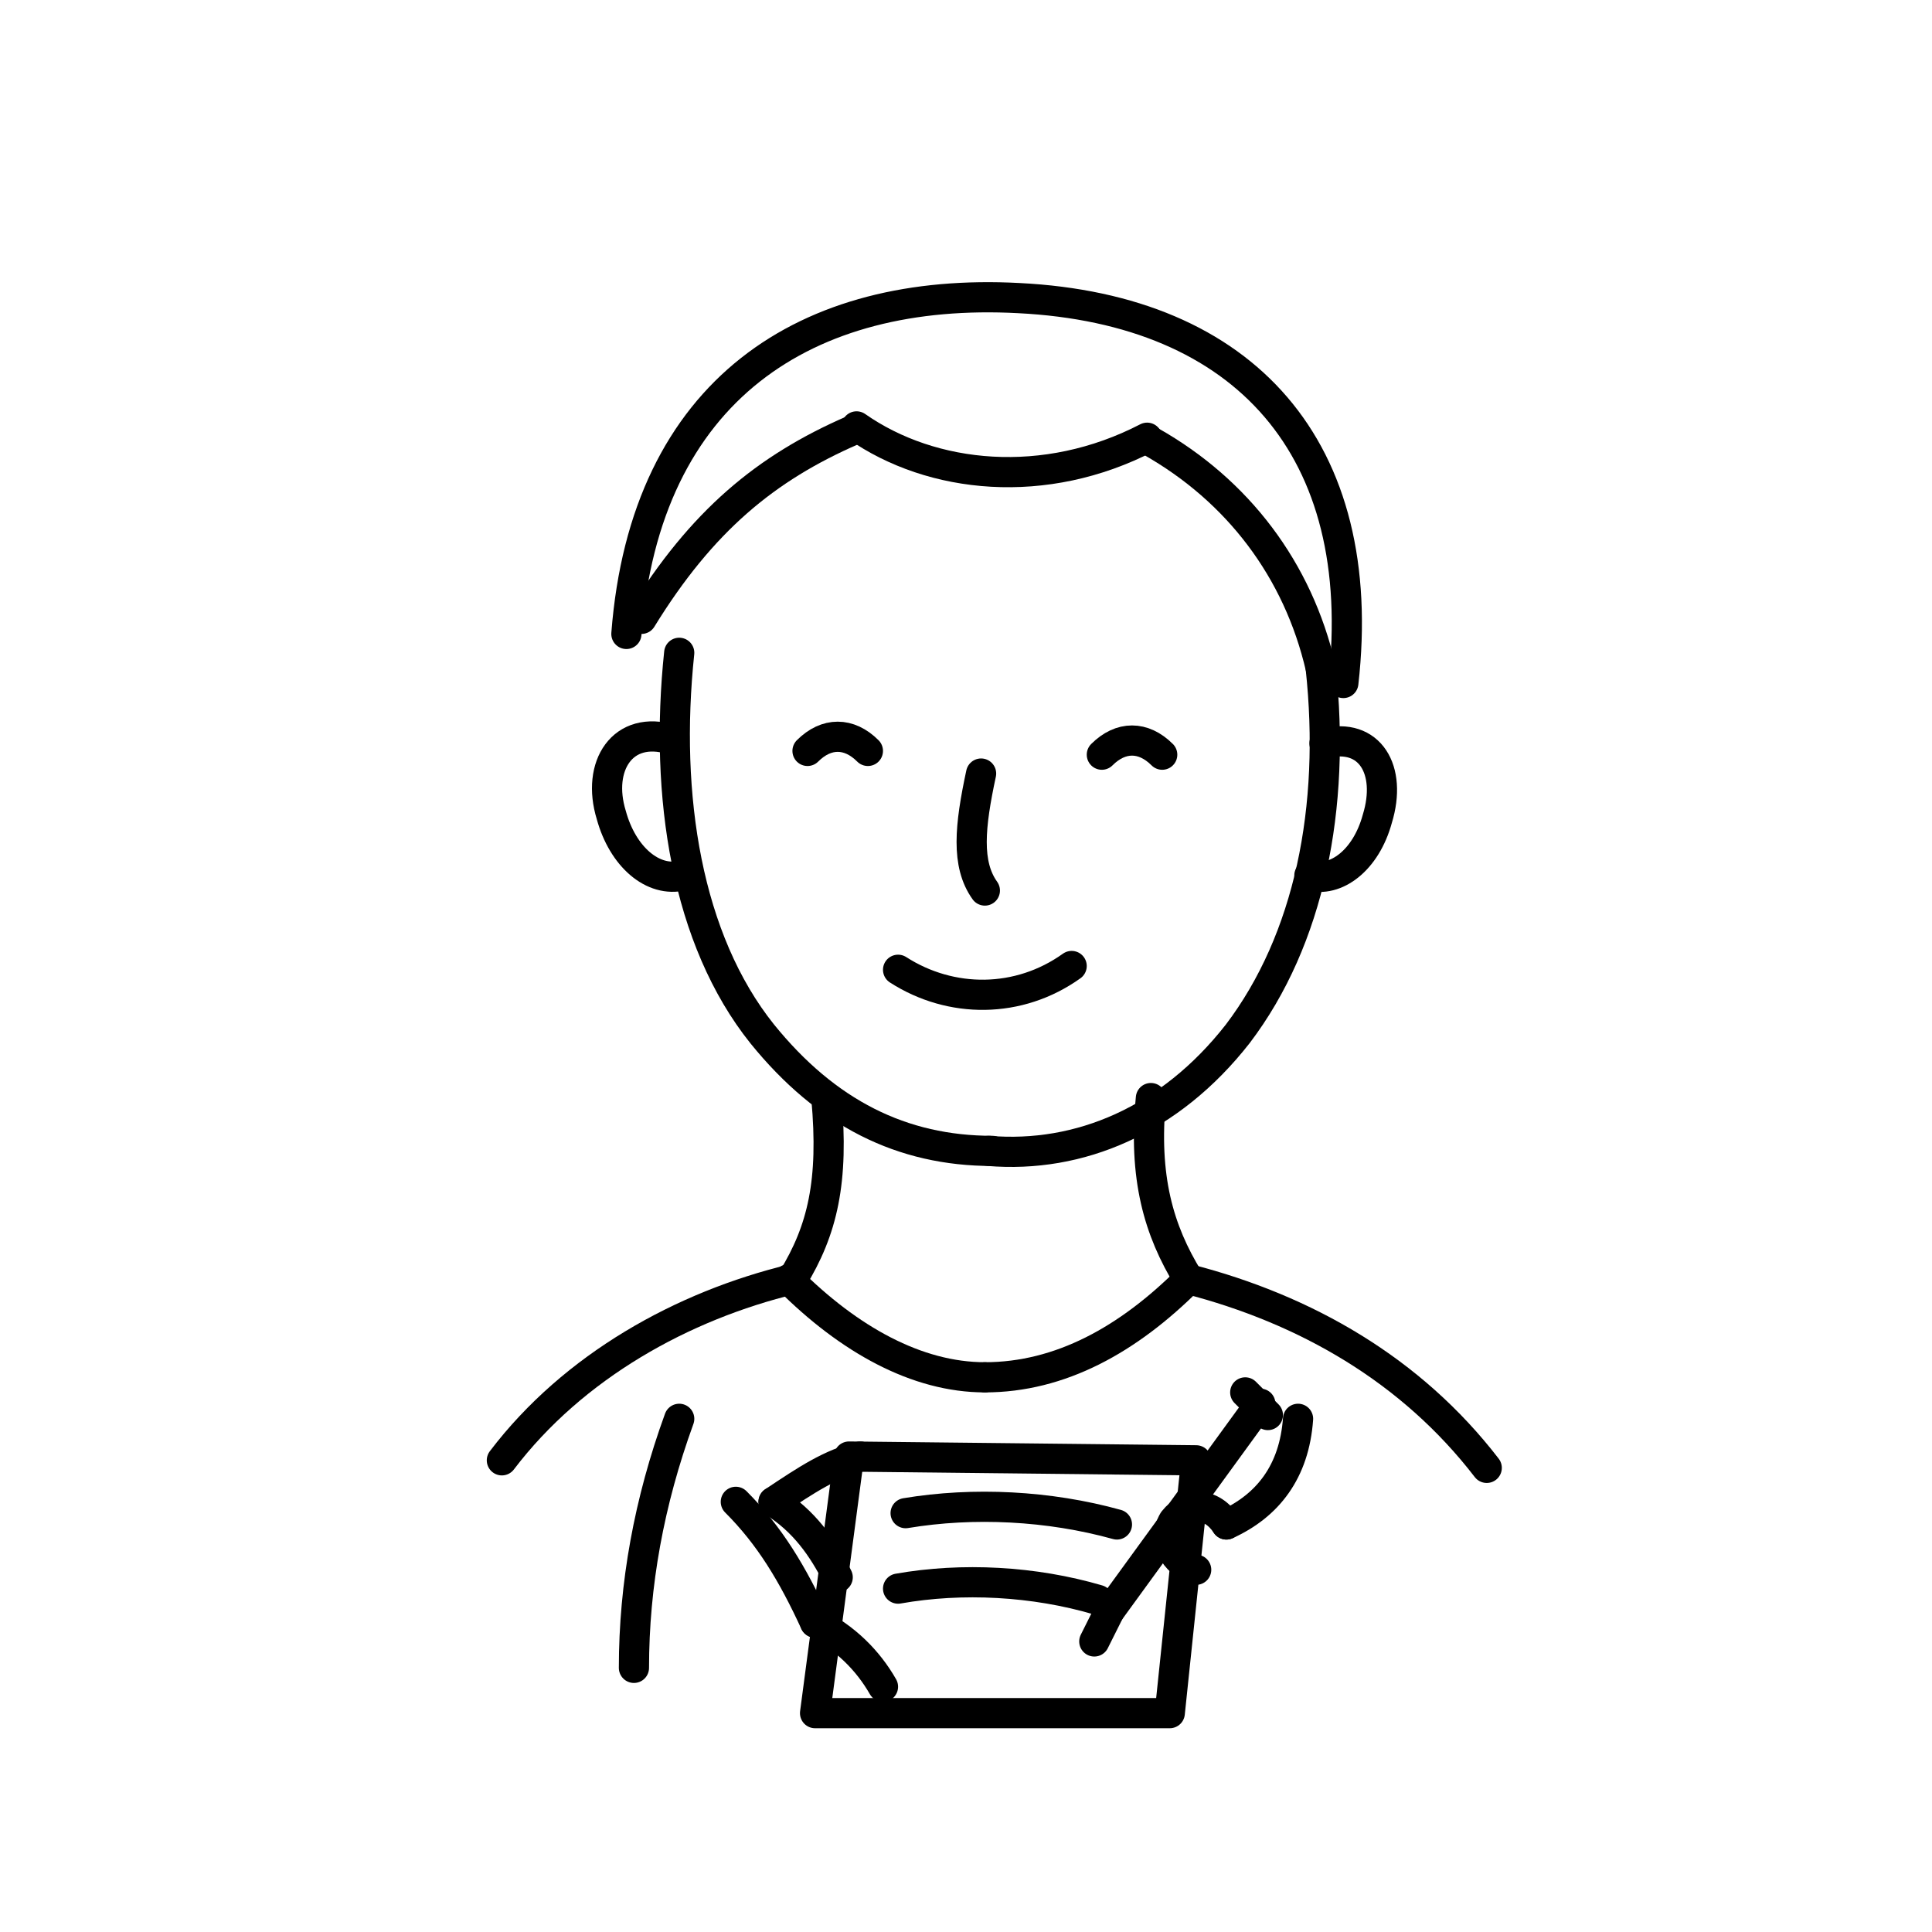
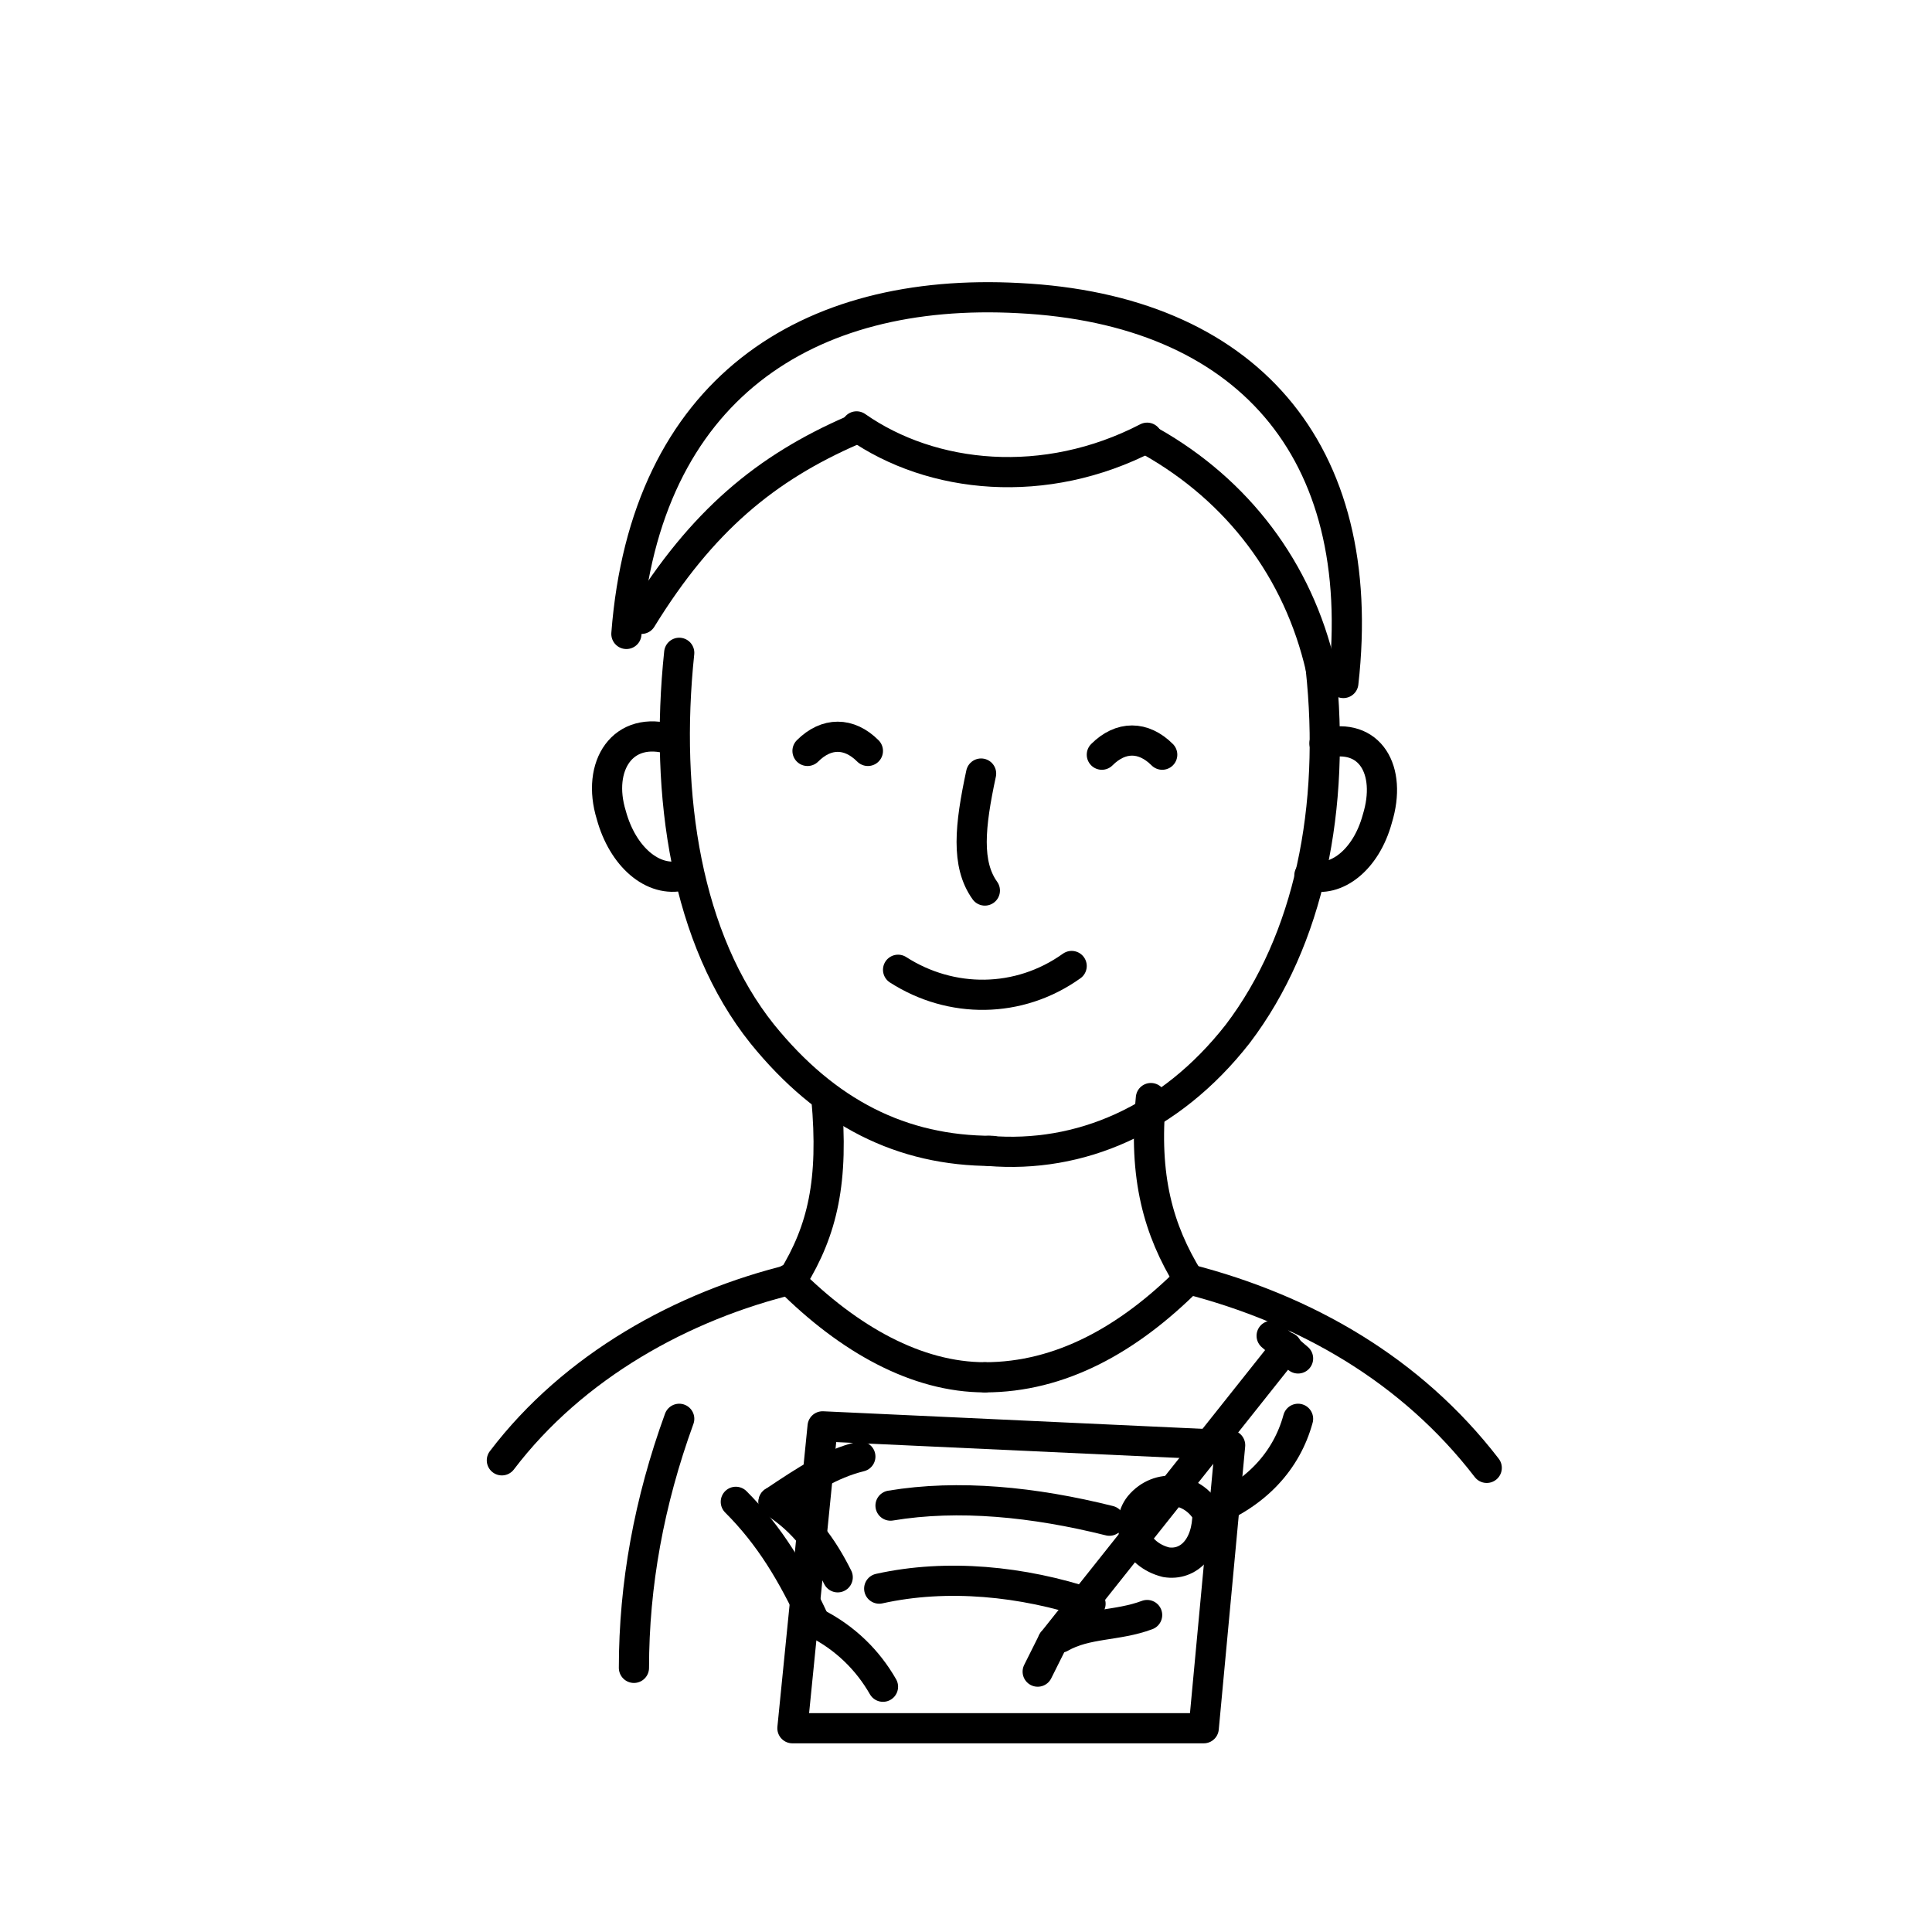
<svg xmlns="http://www.w3.org/2000/svg" viewBox="0 0 512 512">
  <g fill="none" stroke="currentColor" stroke-width="8" stroke-linecap="round" stroke-linejoin="round">
    <path d="M166 168 C171 103 214 76 270 79 C330 82 363 119 356 181" />
    <path d="M170 164 C186 138 203 124 226 114" />
    <path d="M227 113 C247 127 277 130 304 116" />
    <path d="M305 117 C328 130 344 151 350 177" />
    <path d="M180 173 C176 211 182 249 202 274 C219 295 239 305 263 305" />
    <path d="M350 177 C354 214 347 249 328 274 C310 297 286 307 262 305" />
    <path d="M178 196 C165 192 158 203 162 216 C165 227 173 234 181 232" />
    <path d="M351 197 C363 194 369 204 365 217 C362 228 354 234 347 232" />
    <path d="M214 199 C219 194 225 194 230 199" />
    <path d="M292 200 C297 195 303 195 308 200" />
    <path d="M260 205 C257 219 256 229 261 236" />
    <path d="M238 257 C252 266 270 266 284 256" />
    <path d="M219 291 C221 313 218 326 210 339" />
    <path d="M305 291 C303 312 307 326 315 339" />
    <path d="M210 339 C181 346 152 362 133 387" />
    <path d="M315 339 C346 347 374 363 394 389" />
    <path d="M209 339 C225 355 243 365 261 365" />
    <path d="M315 339 C299 355 281 365 261 365" />
    <path d="M180 376 C172 398 168 420 168 442" />
-     <path d="M344 376 C343 390 336 399 325 404" />
+     <path d="M344 376 C341 387 333 396 320 401" />
    <path d="M195 398 C204 407 210 417 216 430" />
    <path d="M216 430 C224 434 230 440 234 447" />
-     <path d="M225 386 L216 454 L310 454 L317 387 Z" />
-     <path d="M240 401 C258 398 278 399 296 404" />
-     <path d="M238 421 C255 418 274 419 291 424" />
-     <path d="M325 404 C321 398 315 398 311 403 C308 408 311 414 317 416" />
-     <path d="M334 372 L294 427" />
-     <path d="M330 369 L336 375" />
-     <path d="M294 427 L290 435" />
+     <path d="M218 378 L210 458 L319 458 L326 383 Z" />
+     <path d="M236 399 C254 396 274 398 294 403" />
+     <path d="M233 421 C251 417 271 419 289 425" />
+     <path d="M320 401 C316 394 307 393 302 399 C298 404 301 412 309 414 C315 415 320 410 320 401" />
+     <path d="M341 357 L279 435" />
+     <path d="M337 354 L344 360" />
+     <path d="M279 435 L275 443" />
    <path d="M205 398 C214 392 220 388 228 386" />
    <path d="M205 398 C213 403 218 410 222 418" />
+     <path d="M281 434 C288 430 296 431 304 428" />
  </g>
</svg>
